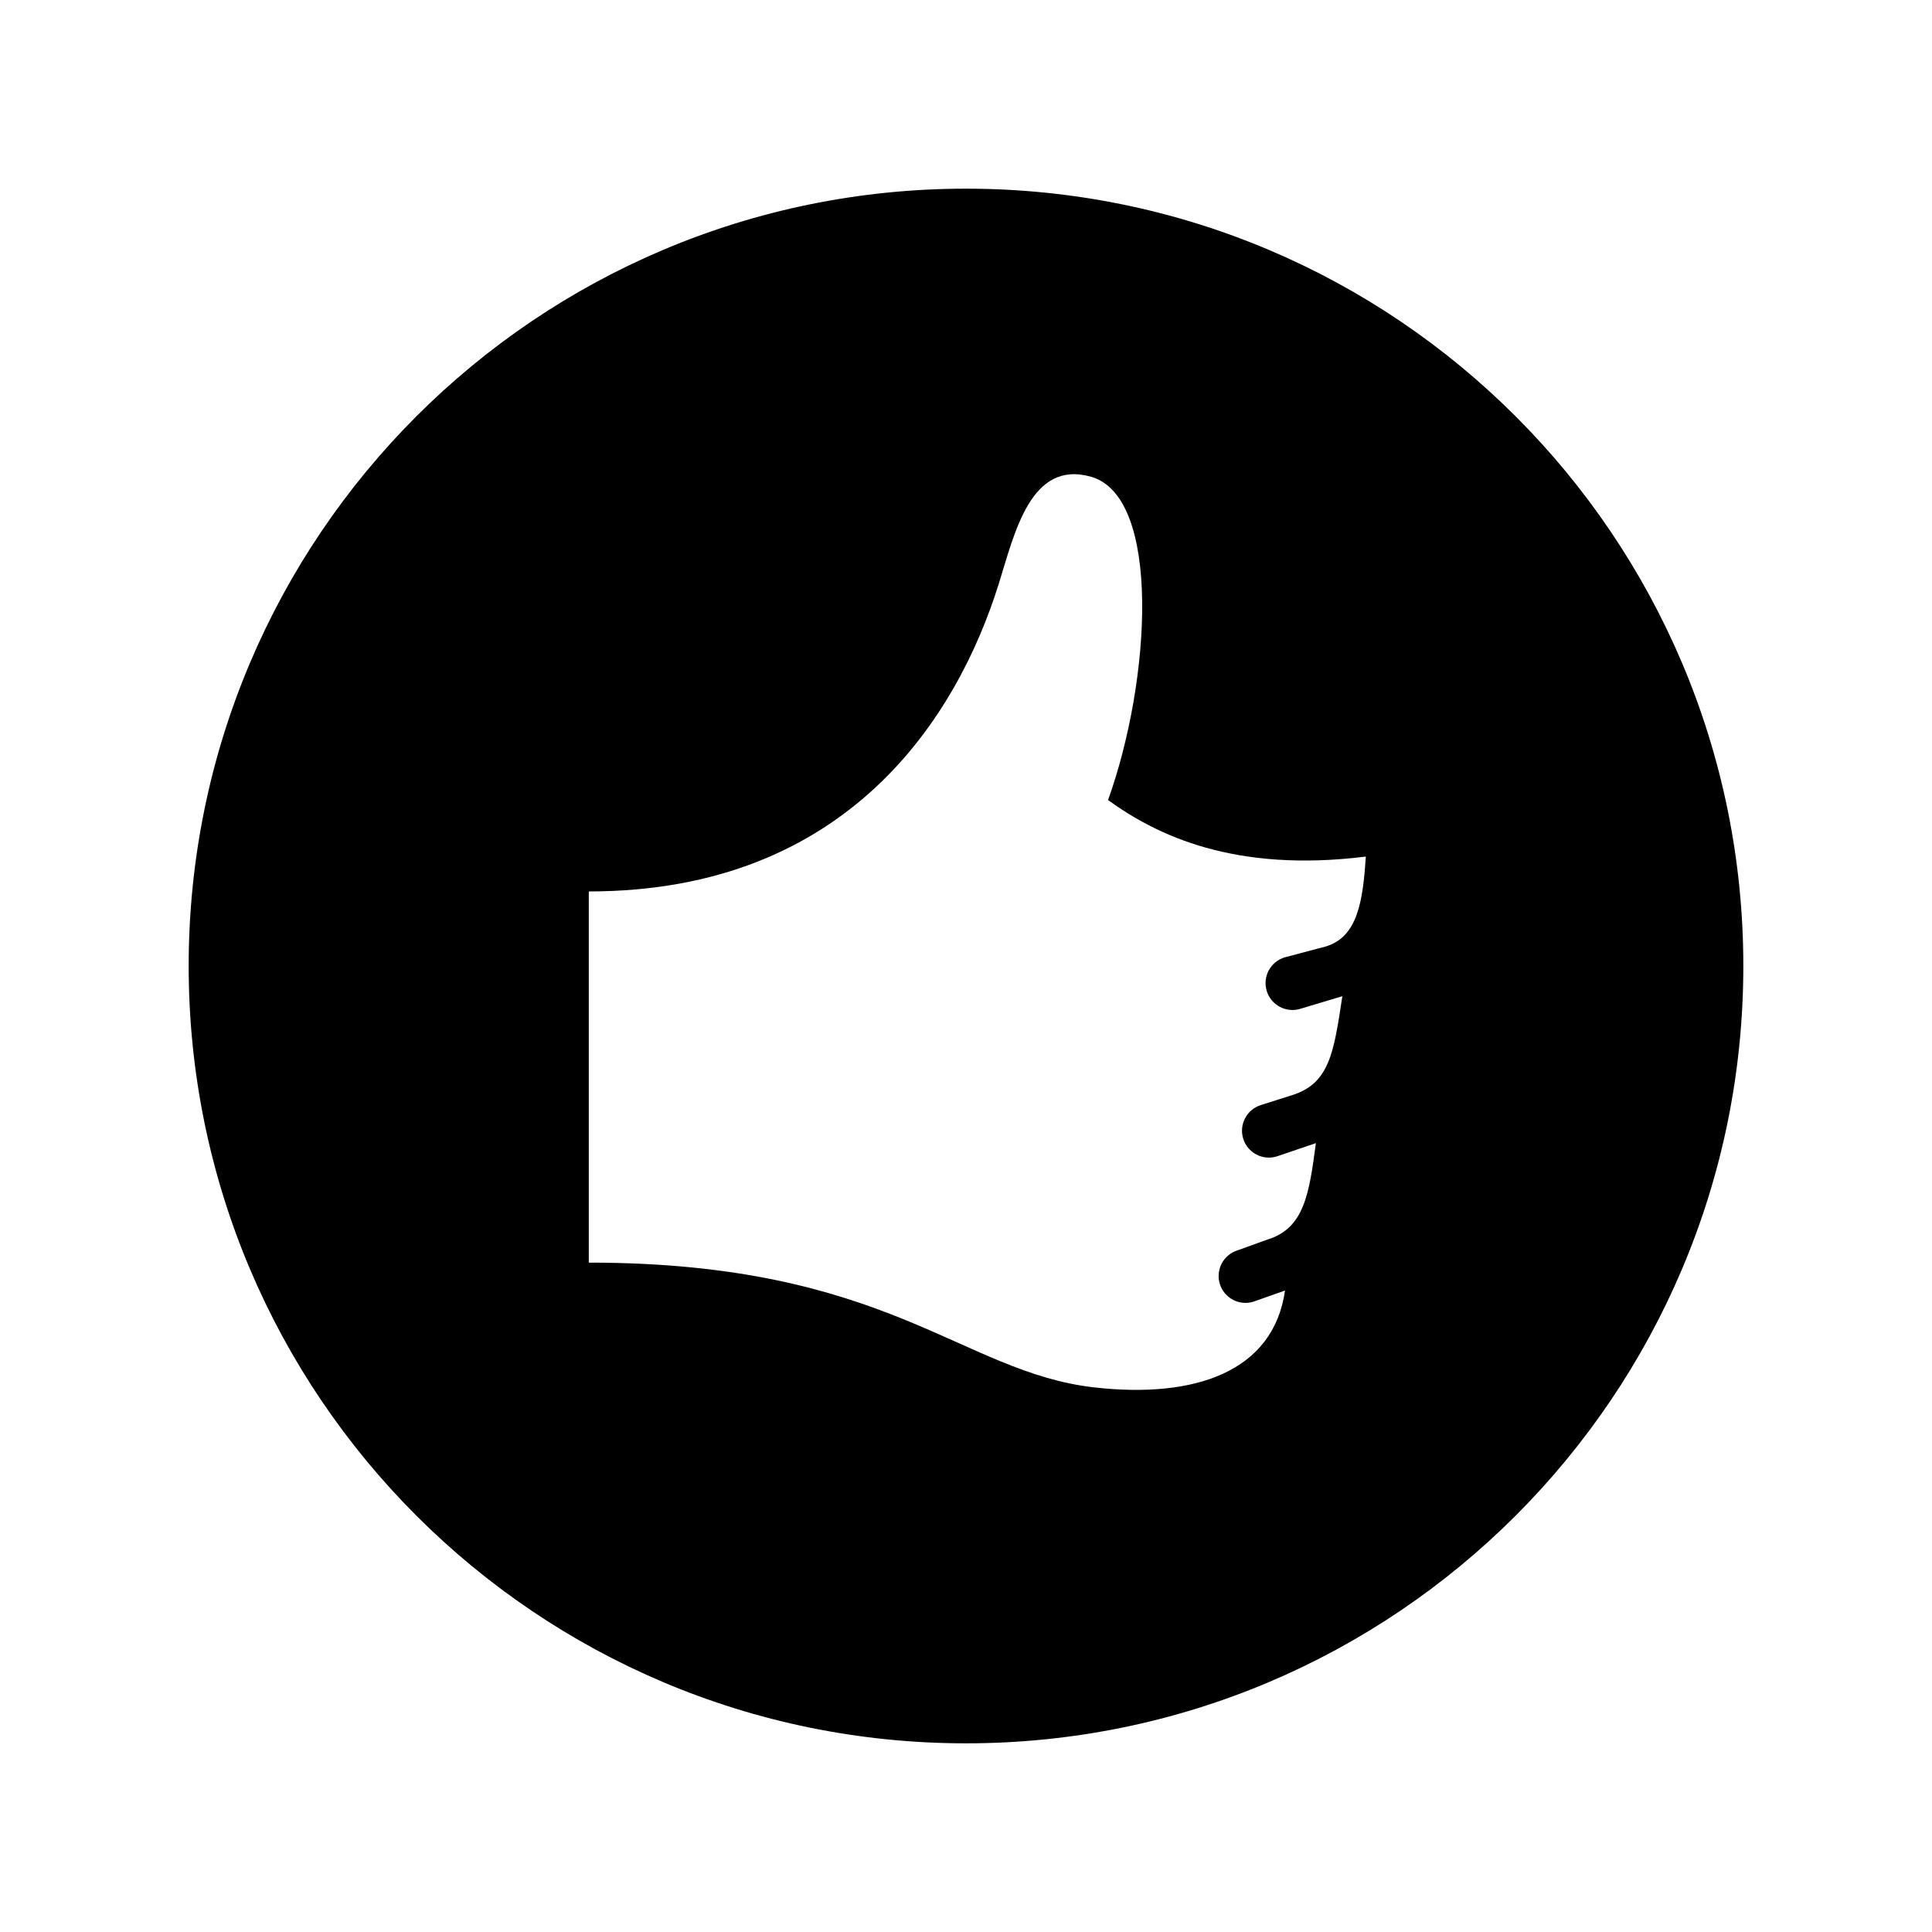
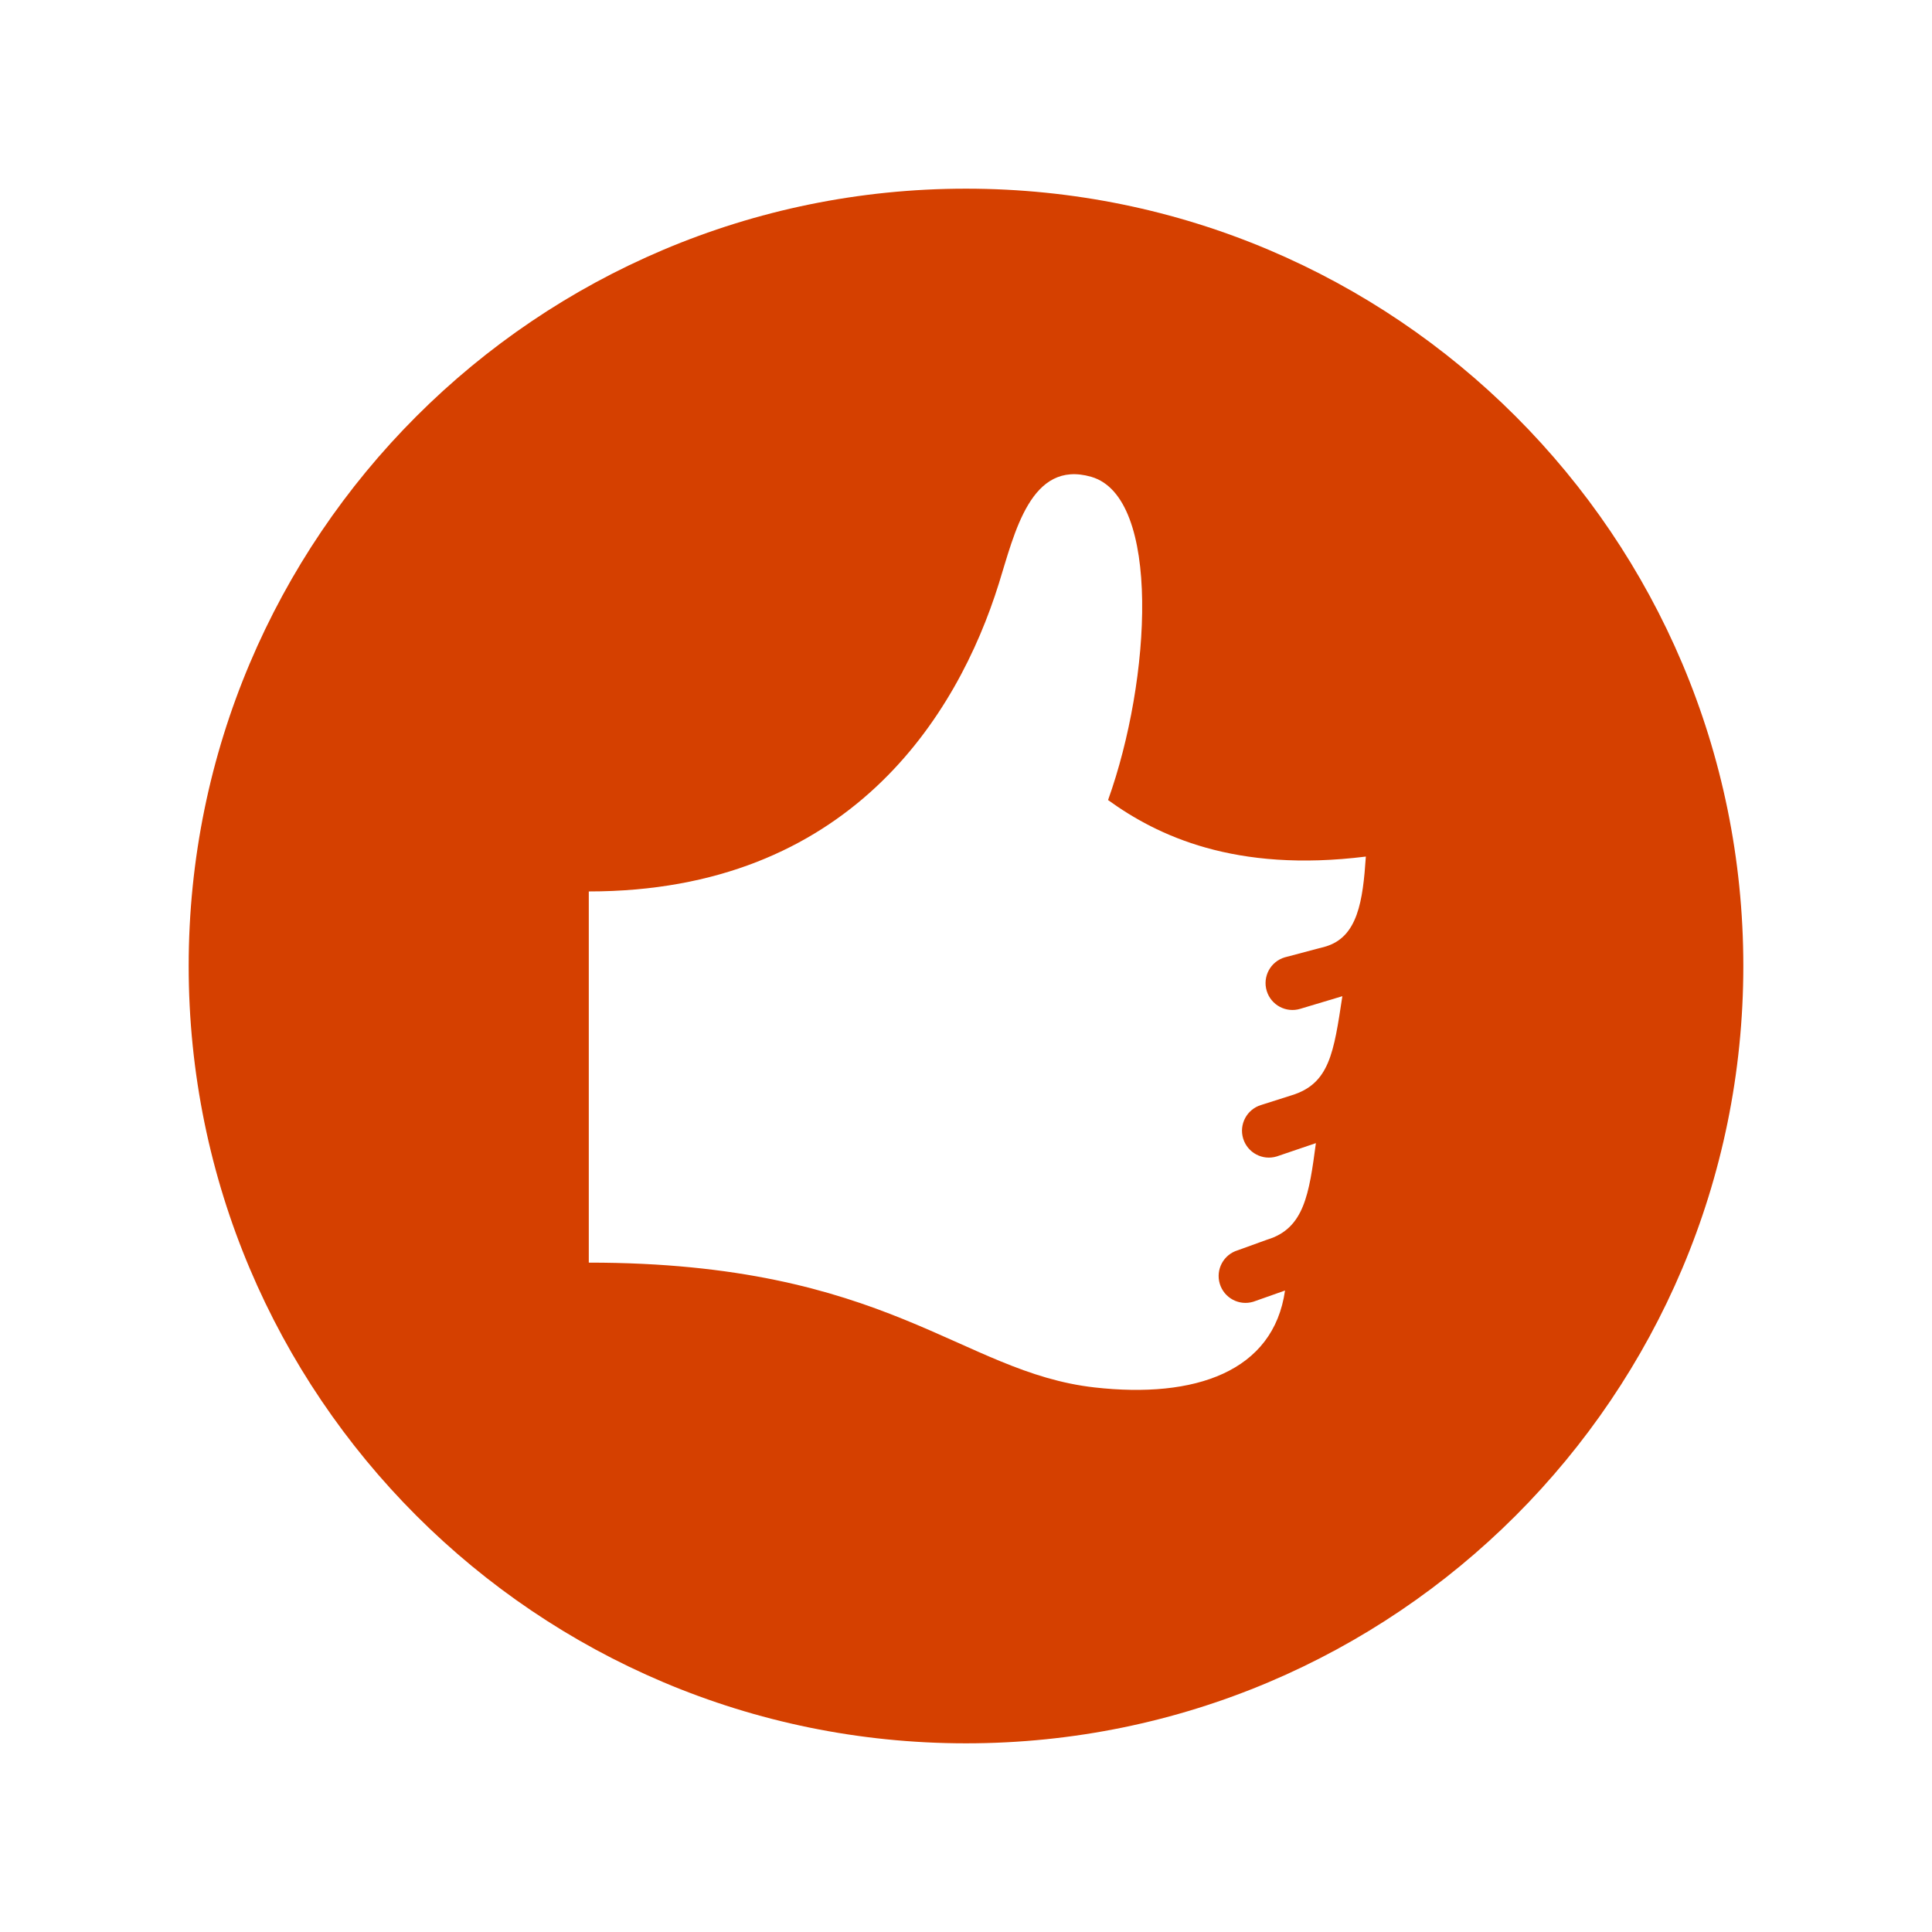
<svg xmlns="http://www.w3.org/2000/svg" version="1.1" x="0px" y="0px" width="512px" height="512px" viewBox="0 0 512 512" enable-background="new 0 0 512 512" xml:space="preserve">
-   <path id="thumb-13-icon" d="M256,50C142.229,50,50,142.229,50,256s92.229,206,206,206s206-92.229,206-206S369.771,50,256,50z   M351.162,250.874l-10.716,2.84c-3.77,1.14-5.893,5.116-4.753,8.88c1.141,3.769,5.118,5.896,8.882,4.756l11.164-3.348  c-2.278,14.963-3.378,23.214-13.495,26.277l-8.041,2.558c-3.766,1.138-5.89,5.116-4.755,8.878c1.142,3.767,5.12,5.9,8.887,4.757  l10.391-3.532c-1.796,13.506-3.094,22.605-12.885,25.568l-7.828,2.831c-3.77,1.138-5.894,5.115-4.756,8.883  c1.142,3.765,5.119,5.894,8.881,4.75l8.407-2.969c-3.062,21.527-23.866,28.678-50.466,25.682  c-35.552-4.005-54.589-33.077-134.044-33.077c0-27.397,0-98.366,0-98.366c68.853,0,97.688-46.443,108.665-81.578  c4.186-13.396,8.43-32.92,24.481-28.306c18.586,5.343,15.929,53.702,4.468,85.664c13.012,9.413,33.578,19.313,68.316,14.978  C361.172,238.716,359.856,248.409,351.162,250.874z" />
+   <path id="thumb-13-icon" fill="#D54000" d="M256,50C142.229,50,50,142.229,50,256s92.229,206,206,206s206-92.229,206-206S369.771,50,256,50z   M351.162,250.874l-10.716,2.84c-3.77,1.14-5.893,5.116-4.753,8.88c1.141,3.769,5.118,5.896,8.882,4.756l11.164-3.348  c-2.278,14.963-3.378,23.214-13.495,26.277l-8.041,2.558c-3.766,1.138-5.89,5.116-4.755,8.878c1.142,3.767,5.12,5.9,8.887,4.757  l10.391-3.532c-1.796,13.506-3.094,22.605-12.885,25.568l-7.828,2.831c-3.77,1.138-5.894,5.115-4.756,8.883  c1.142,3.765,5.119,5.894,8.881,4.75l8.407-2.969c-3.062,21.527-23.866,28.678-50.466,25.682  c-35.552-4.005-54.589-33.077-134.044-33.077c0-27.397,0-98.366,0-98.366c68.853,0,97.688-46.443,108.665-81.578  c4.186-13.396,8.43-32.92,24.481-28.306c18.586,5.343,15.929,53.702,4.468,85.664c13.012,9.413,33.578,19.313,68.316,14.978  C361.172,238.716,359.856,248.409,351.162,250.874z" />
</svg>
